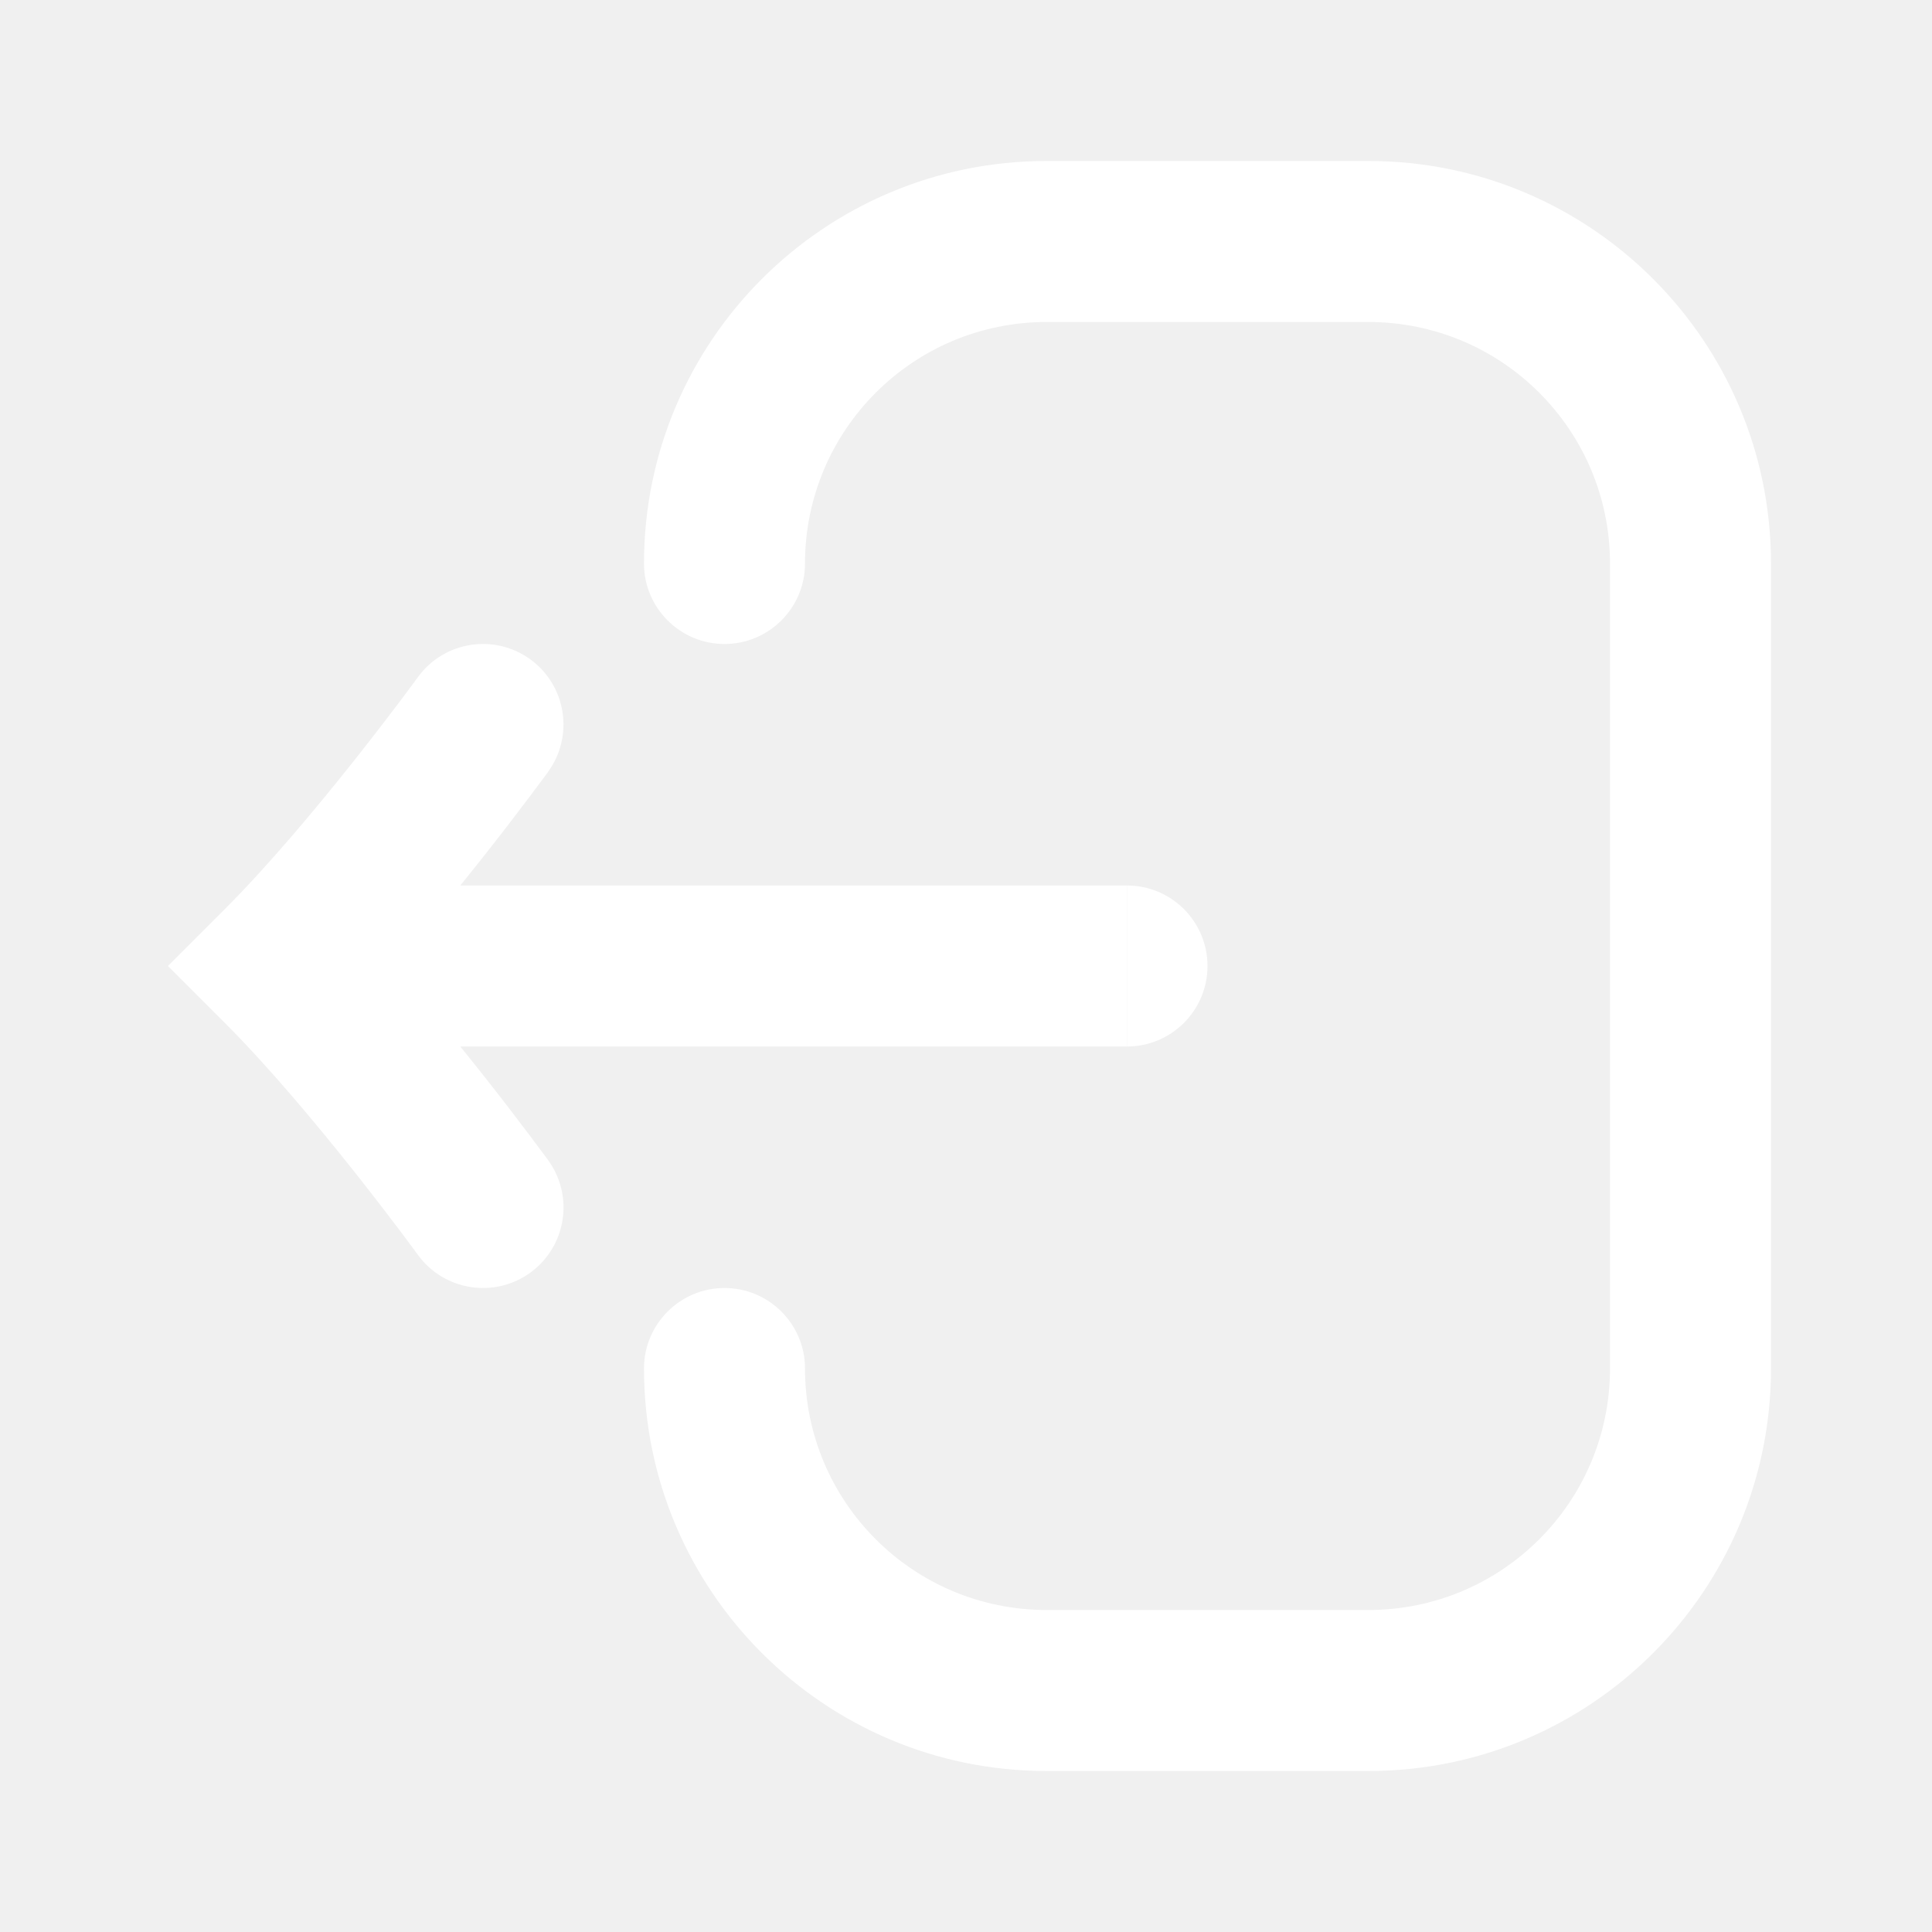
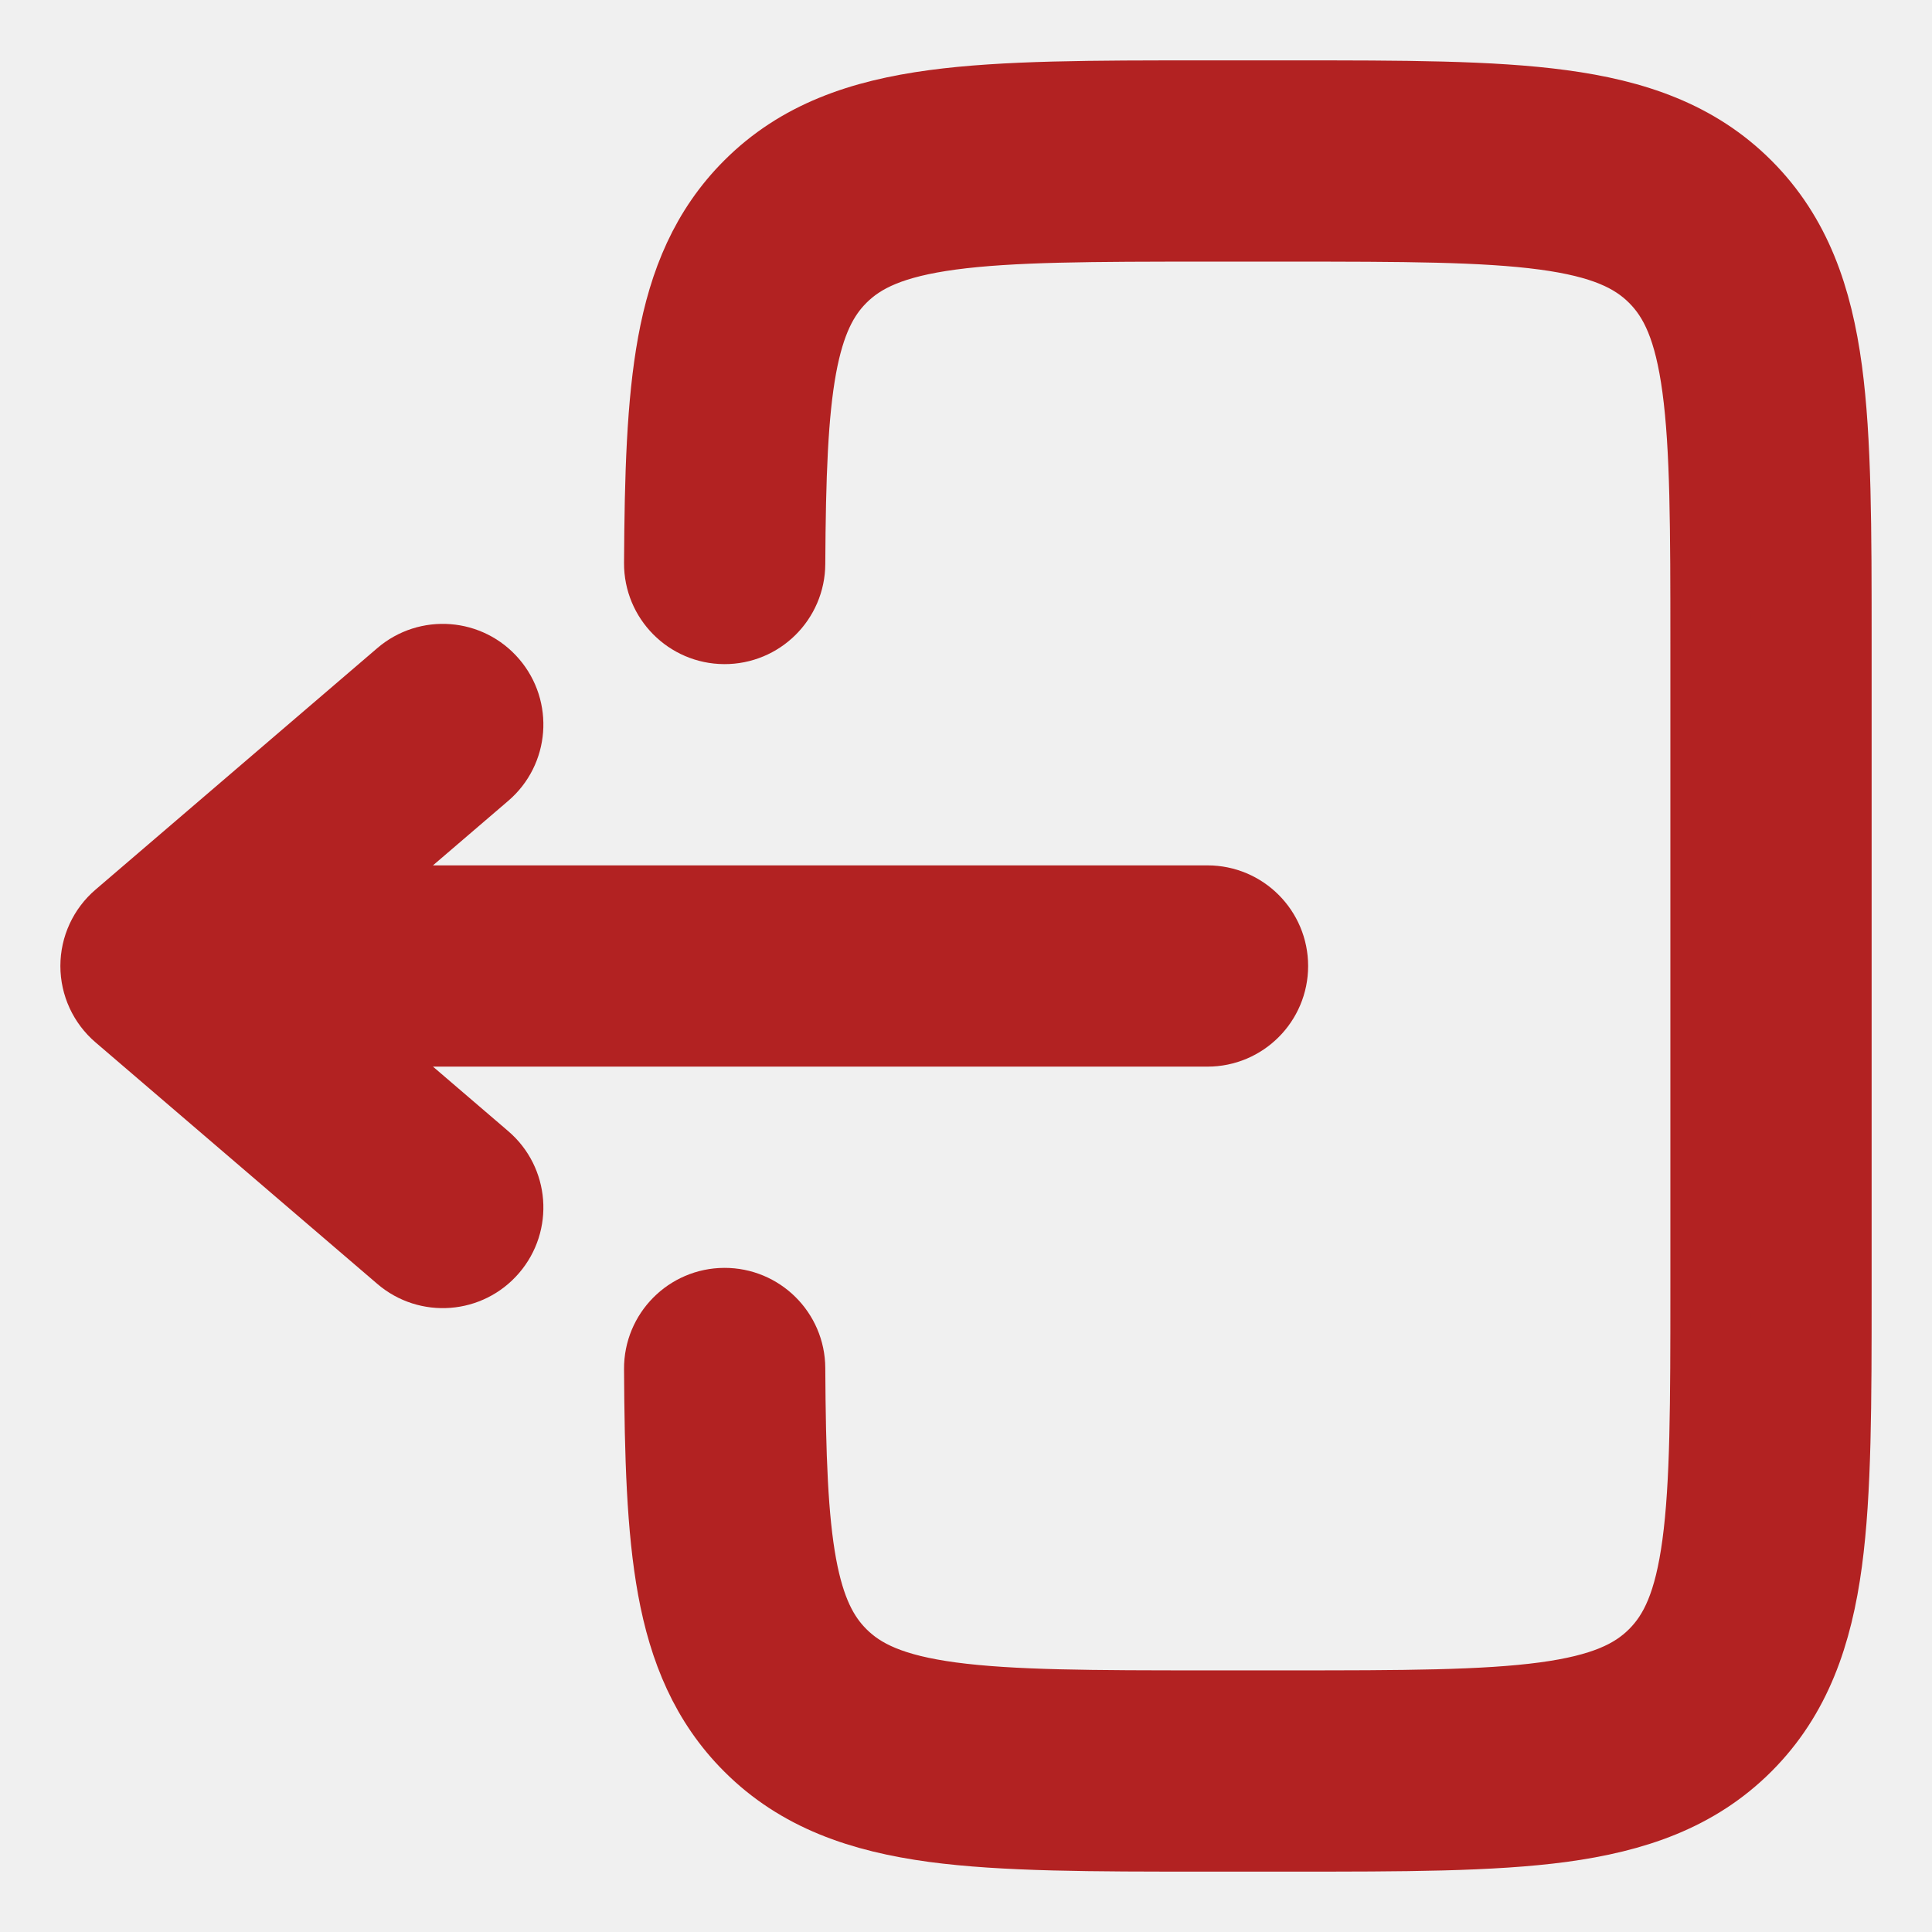
- <svg xmlns="http://www.w3.org/2000/svg" width="800px" height="800px" viewBox="0 0 24 24" fill="none">
+ <svg xmlns="http://www.w3.org/2000/svg" width="800px" height="800px" viewBox="0 0 24 24" fill="none" stroke="#B22222">
  <g id="SVGRepo_bgCarrier" stroke-width="0" />
  <g id="SVGRepo_tracerCarrier" stroke-linecap="round" stroke-linejoin="round" />
  <g id="SVGRepo_iconCarrier">
-     <path d="M13 2C10.239 2 8 4.239 8 7C8 7.552 8.448 8 9 8C9.552 8 10 7.552 10 7C10 5.343 11.343 4 13 4H17C18.657 4 20 5.343 20 7V17C20 18.657 18.657 20 17 20H13C11.343 20 10 18.657 10 17C10 16.448 9.552 16 9 16C8.448 16 8 16.448 8 17C8 19.761 10.239 22 13 22H17C19.761 22 22 19.761 22 17V7C22 4.239 19.761 2 17 2H13Z" fill="#ffffff" />
-     <path d="M14 11C14.552 11 15 11.448 15 12C15 12.552 14.552 13 14 13V11Z" fill="#ffffff" />
-     <path d="M5.718 11C5.807 10.89 5.892 10.784 5.973 10.682C6.218 10.372 6.426 10.1 6.573 9.905C6.646 9.808 6.705 9.729 6.745 9.675L6.792 9.612L6.804 9.595L6.808 9.588C6.808 9.588 6.809 9.588 6 9L6.808 9.588C7.133 9.142 7.035 8.516 6.588 8.191C6.141 7.866 5.516 7.965 5.191 8.412L5.188 8.416L5.178 8.43L5.136 8.487C5.099 8.537 5.045 8.61 4.975 8.703C4.836 8.887 4.639 9.145 4.406 9.439C3.934 10.034 3.338 10.748 2.793 11.293L2.086 12L2.793 12.707C3.338 13.252 3.934 13.966 4.406 14.561C4.639 14.855 4.836 15.113 4.975 15.297C5.045 15.39 5.099 15.463 5.136 15.513L5.178 15.57L5.188 15.584L5.19 15.587C5.515 16.034 6.141 16.134 6.588 15.809C7.035 15.484 7.134 14.859 6.809 14.412L6 15C6.809 14.412 6.809 14.412 6.809 14.412L6.804 14.405L6.792 14.388L6.745 14.325C6.705 14.271 6.646 14.192 6.573 14.095C6.426 13.9 6.218 13.628 5.973 13.318C5.892 13.216 5.807 13.11 5.718 13H14V11H5.718Z" fill="#ffffff" />
+     <path d="M14.945 1.25C13.578 1.25 12.475 1.25 11.608 1.367C10.708 1.488 9.95 1.746 9.349 2.348C8.824 2.873 8.558 3.518 8.419 4.276C8.284 5.013 8.258 5.914 8.252 6.996C8.25 7.41 8.584 7.748 8.998 7.75C9.412 7.752 9.75 7.418 9.752 7.004C9.758 5.911 9.786 5.136 9.894 4.547C9.999 3.981 10.166 3.652 10.409 3.409C10.686 3.132 11.075 2.952 11.808 2.853C12.564 2.752 13.565 2.75 15 2.75H16C17.436 2.75 18.437 2.752 19.192 2.853C19.926 2.952 20.314 3.132 20.591 3.409C20.868 3.686 21.048 4.074 21.147 4.808C21.249 5.563 21.25 6.565 21.25 8V16C21.25 17.435 21.249 18.436 21.147 19.192C21.048 19.926 20.868 20.314 20.591 20.591C20.314 20.868 19.926 21.048 19.192 21.147C18.437 21.248 17.436 21.25 16 21.25H15C13.565 21.25 12.564 21.248 11.808 21.147C11.075 21.048 10.686 20.868 10.409 20.591C10.166 20.348 9.999 20.02 9.894 19.453C9.786 18.864 9.758 18.089 9.752 16.996C9.75 16.582 9.412 16.248 8.998 16.25C8.584 16.252 8.25 16.59 8.252 17.004C8.258 18.086 8.284 18.987 8.419 19.724C8.558 20.482 8.824 21.127 9.349 21.652C9.95 22.254 10.708 22.512 11.608 22.634C12.475 22.75 13.578 22.75 14.945 22.75H16.055C17.423 22.75 18.525 22.75 19.392 22.634C20.292 22.512 21.05 22.254 21.652 21.652C22.254 21.05 22.513 20.292 22.634 19.392C22.75 18.525 22.75 17.422 22.75 16.055V7.945C22.75 6.578 22.75 5.475 22.634 4.608C22.513 3.708 22.254 2.95 21.652 2.348C21.05 1.746 20.292 1.488 19.392 1.367C18.525 1.25 17.423 1.25 16.055 1.25H14.945Z" fill="#B22222" />
+     <path d="M15 11.25C15.414 11.25 15.75 11.586 15.75 12C15.75 12.414 15.414 12.75 15 12.75H4.027L5.988 14.431C6.303 14.7 6.339 15.174 6.069 15.488C5.8 15.803 5.326 15.839 5.012 15.569L1.512 12.569C1.346 12.427 1.25 12.219 1.25 12C1.25 11.781 1.346 11.573 1.512 11.431L5.012 8.431C5.326 8.161 5.8 8.197 6.069 8.512C6.339 8.826 6.303 9.3 5.988 9.569L4.027 11.25H15Z" fill="#B22222" />
  </g>
</svg>
